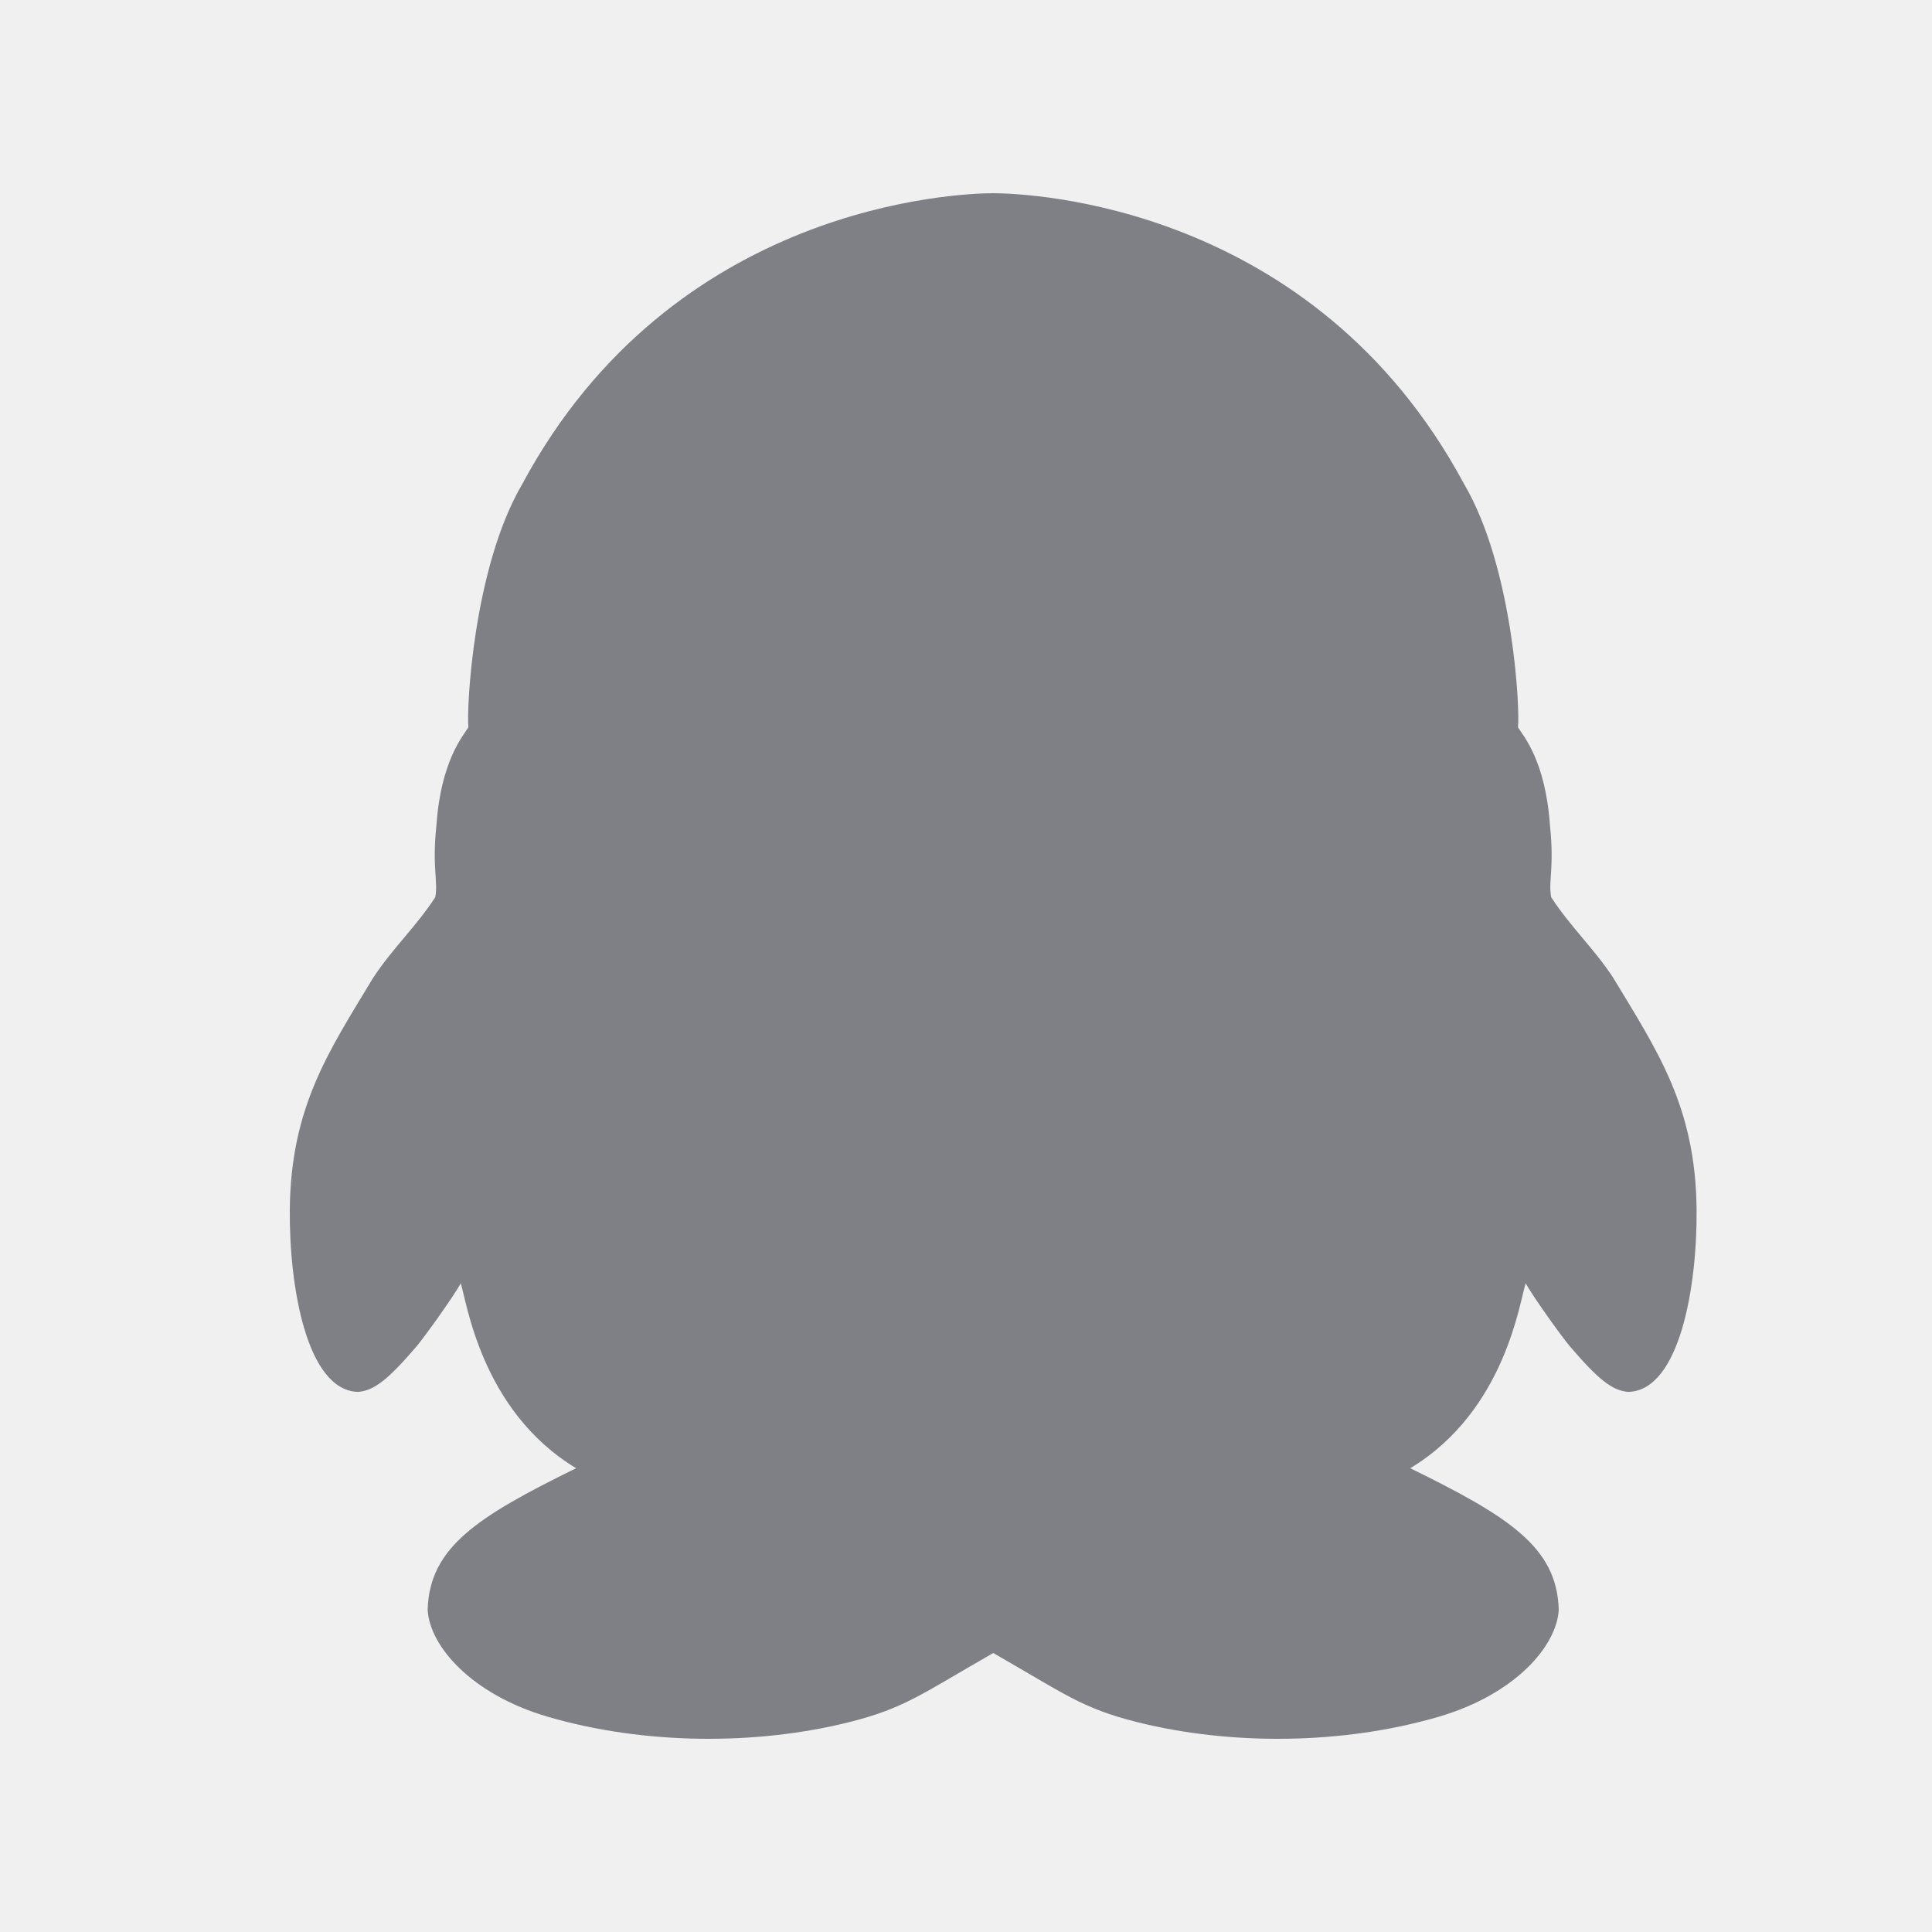
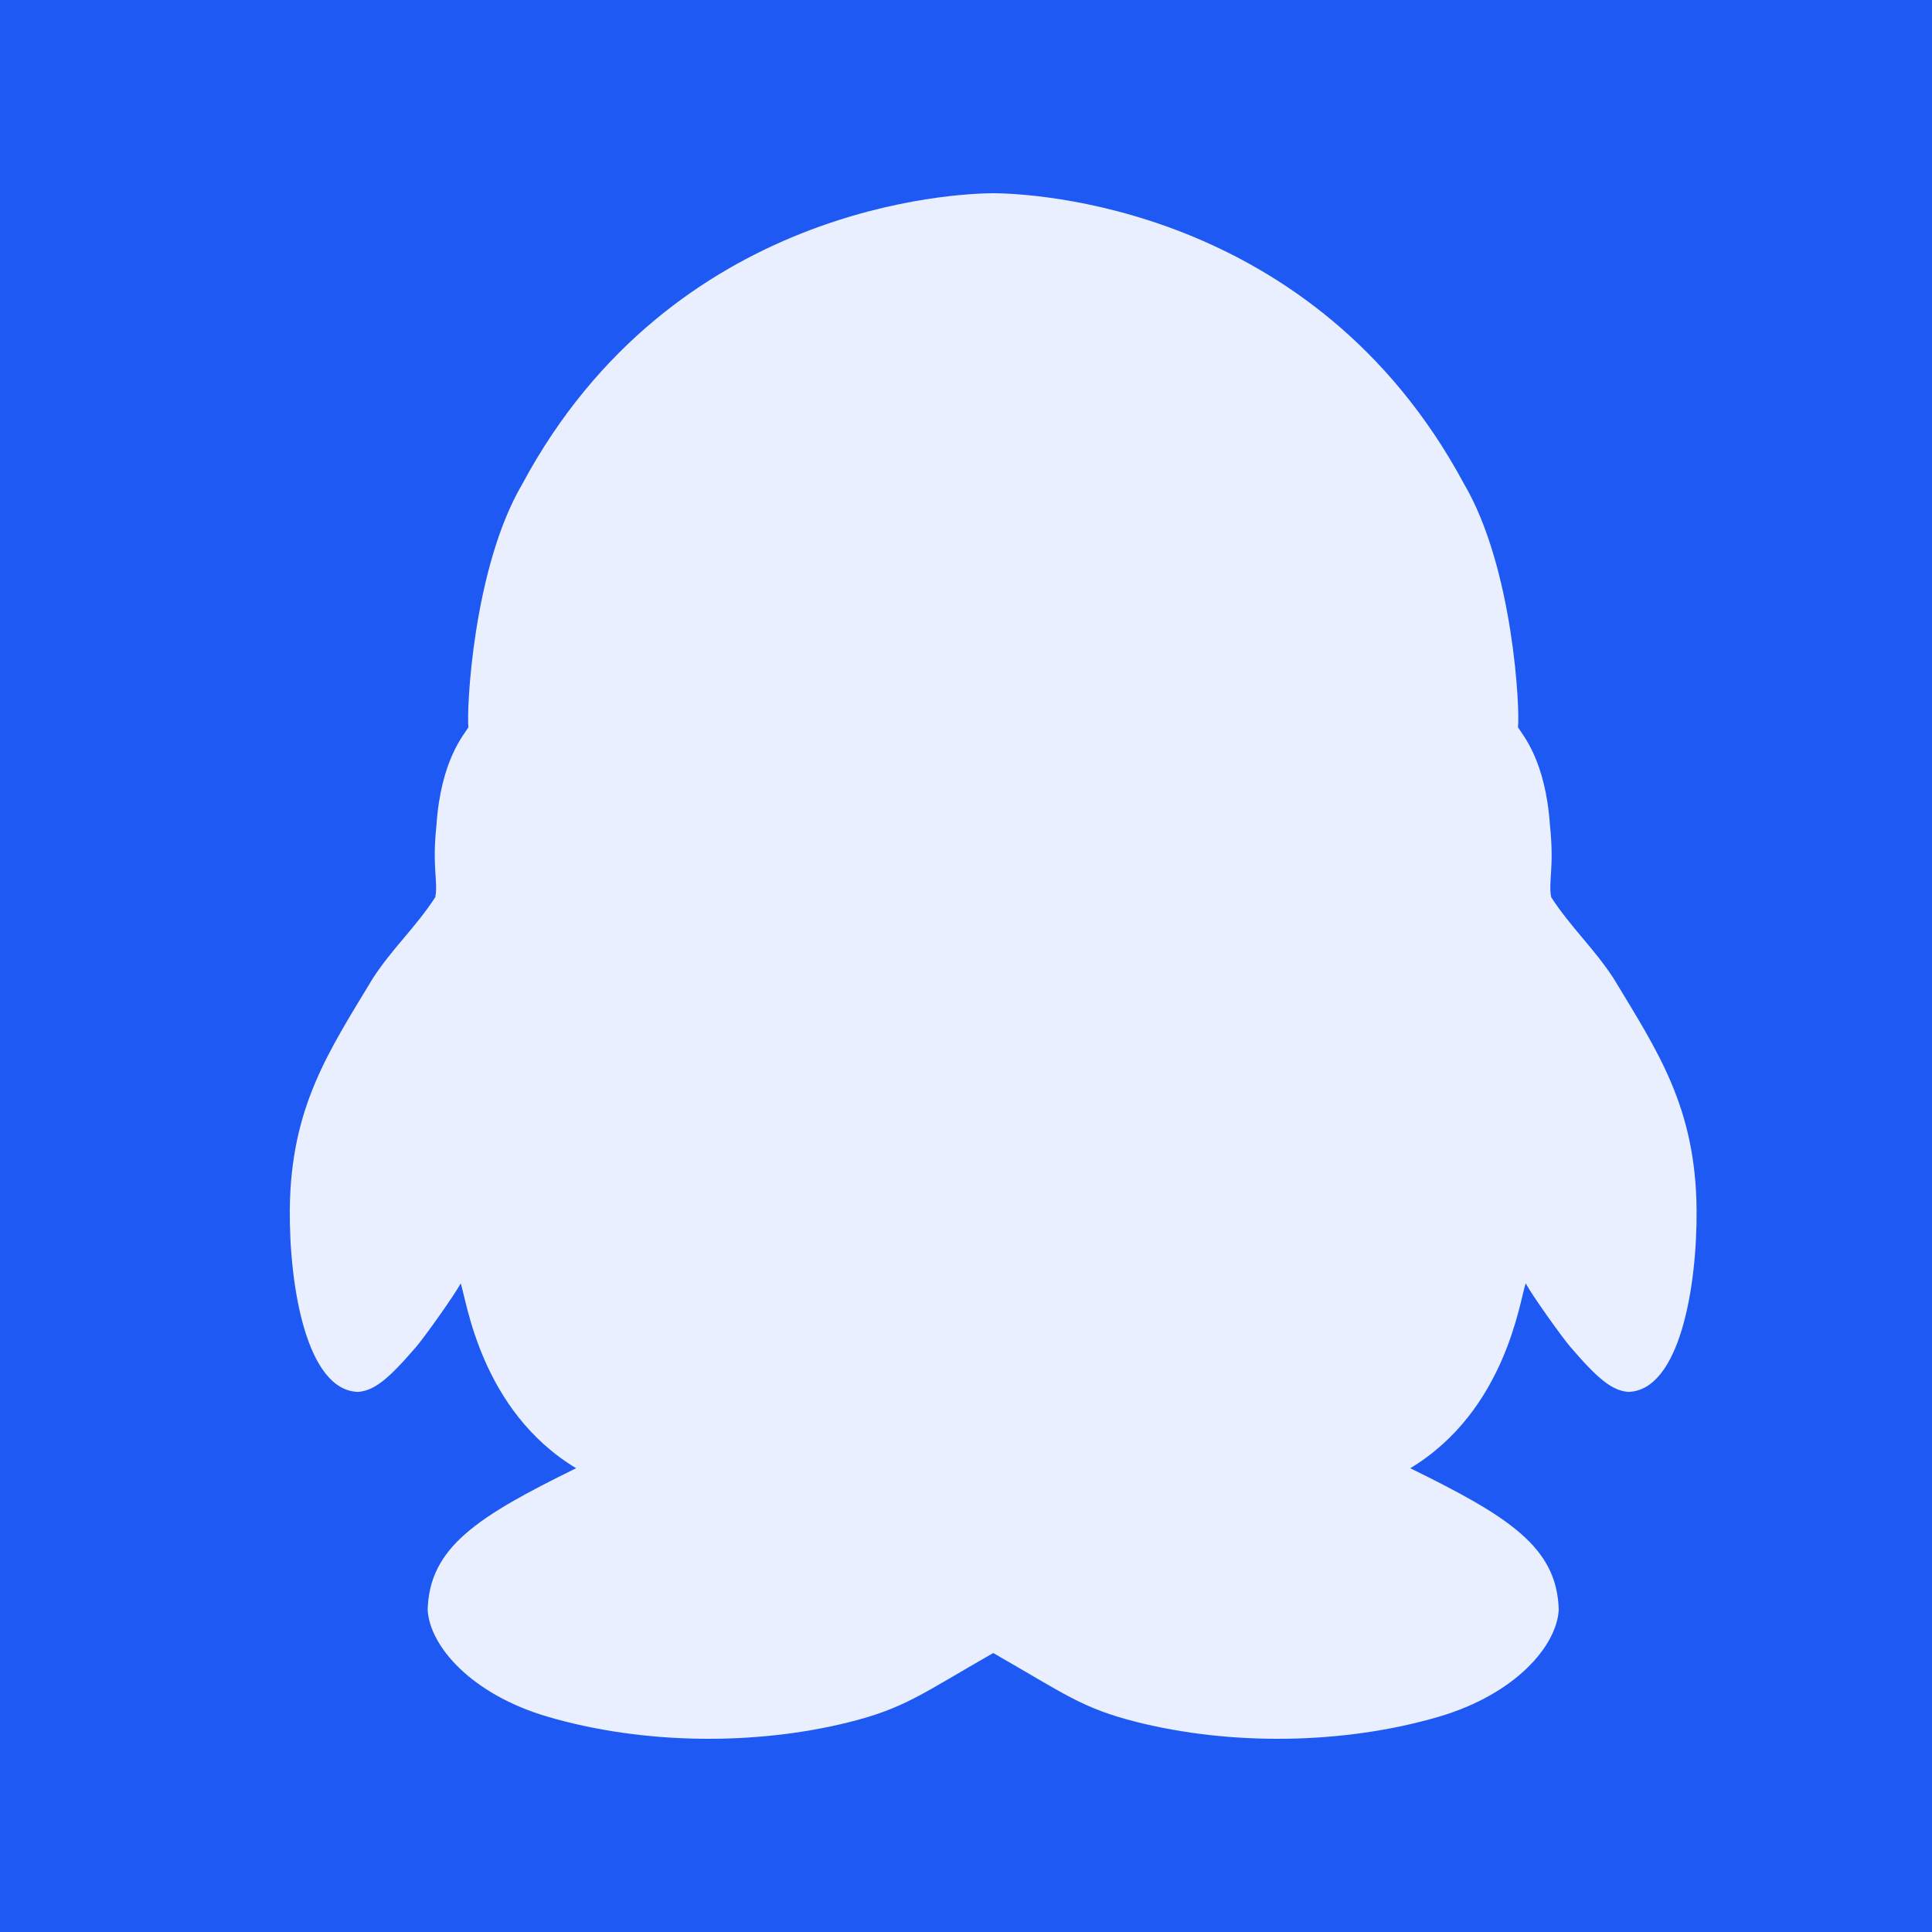
- <svg xmlns="http://www.w3.org/2000/svg" width="20" height="20" viewBox="0 0 20 20">
-   <path fill="#7E8085" fill-rule="evenodd" d="M840.563,189.52 C840.553,188.457 840.157,187.88 839.703,187.127 C839.498,186.813 839.262,186.602 839.058,186.288 C839.026,186.118 839.092,185.99 839.045,185.543 C838.999,184.872 838.764,184.611 838.714,184.529 C838.736,184.351 838.667,182.88 838.156,182.01 C836.597,179.108 833.645,179.002 833.283,179 L833.28,179 C832.919,179.002 829.966,179.108 828.407,182.01 C827.896,182.88 827.828,184.351 827.849,184.529 C827.799,184.611 827.564,184.872 827.518,185.543 C827.471,185.99 827.537,186.118 827.506,186.288 C827.301,186.602 827.065,186.813 826.86,187.127 C826.406,187.88 826.01,188.457 826,189.52 C825.993,190.313 826.173,191.394 826.707,191.409 C826.876,191.395 827.019,191.279 827.312,190.938 C827.399,190.835 827.707,190.404 827.769,190.285 C827.829,190.45 827.971,191.6 828.964,192.199 C827.944,192.7 827.445,193.016 827.427,193.665 C827.448,194.041 827.879,194.54 828.671,194.772 C829.668,195.063 830.828,195.069 831.793,194.827 C832.364,194.683 832.536,194.539 833.282,194.112 C834.028,194.539 834.199,194.683 834.77,194.827 C835.736,195.069 836.896,195.063 837.893,194.772 C838.684,194.54 839.115,194.041 839.136,193.665 C839.119,193.016 838.62,192.7 837.599,192.199 C838.592,191.6 838.734,190.45 838.794,190.285 C838.857,190.404 839.164,190.835 839.252,190.938 C839.544,191.279 839.688,191.395 839.856,191.409 C840.39,191.394 840.57,190.313 840.563,189.52 Z" transform="translate(-823 -177)" />
+ <svg xmlns="http://www.w3.org/2000/svg" width="20px" height="20px" viewBox="0 0 20 20" version="1.1">
+   <g id="页面-1" stroke="none" stroke-width="1" fill="none" fill-rule="evenodd">
+     <g id="首页备份-8" transform="translate(-823, -3736)">
+       <g id="Group-18" transform="translate(0, 3559)">
+         <rect id="矩形" fill="#1E59F3" x="0" y="0" width="1920" height="300" />
+         <path d="M840.563,189.52 C840.553,188.457 840.157,187.88 839.703,187.127 C839.498,186.813 839.262,186.602 839.058,186.288 C839.026,186.118 839.092,185.99 839.045,185.543 C838.999,184.872 838.764,184.611 838.714,184.529 C838.736,184.351 838.667,182.88 838.156,182.01 C836.597,179.108 833.645,179.002 833.283,179 C832.919,179.002 829.966,179.108 828.407,182.01 C827.896,182.88 827.828,184.351 827.849,184.529 C827.799,184.611 827.564,184.872 827.518,185.543 C827.471,185.99 827.537,186.118 827.506,186.288 C827.301,186.602 827.065,186.813 826.86,187.127 C826.406,187.88 826.01,188.457 826,189.52 C825.993,190.313 826.173,191.394 826.707,191.409 C826.876,191.395 827.019,191.279 827.312,190.938 C827.399,190.835 827.707,190.404 827.769,190.285 C827.829,190.45 827.971,191.6 828.964,192.199 C827.944,192.7 827.445,193.016 827.427,193.665 C827.448,194.041 827.879,194.54 828.671,194.772 C829.668,195.063 830.828,195.069 831.793,194.827 C832.364,194.683 832.536,194.539 833.282,194.112 C834.028,194.539 834.199,194.683 834.77,194.827 C835.736,195.069 836.896,195.063 837.893,194.772 C838.684,194.54 839.115,194.041 839.136,193.665 C839.119,193.016 838.62,192.7 837.599,192.199 C838.592,191.6 838.734,190.45 838.794,190.285 C838.857,190.404 839.164,190.835 839.252,190.938 C839.544,191.279 839.688,191.395 839.856,191.409 C840.39,191.394 840.57,190.313 840.563,189.52 Z" id="路径" fill-opacity="0.9" fill="#FFFFFF" />
+       </g>
+     </g>
+   </g>
</svg>
